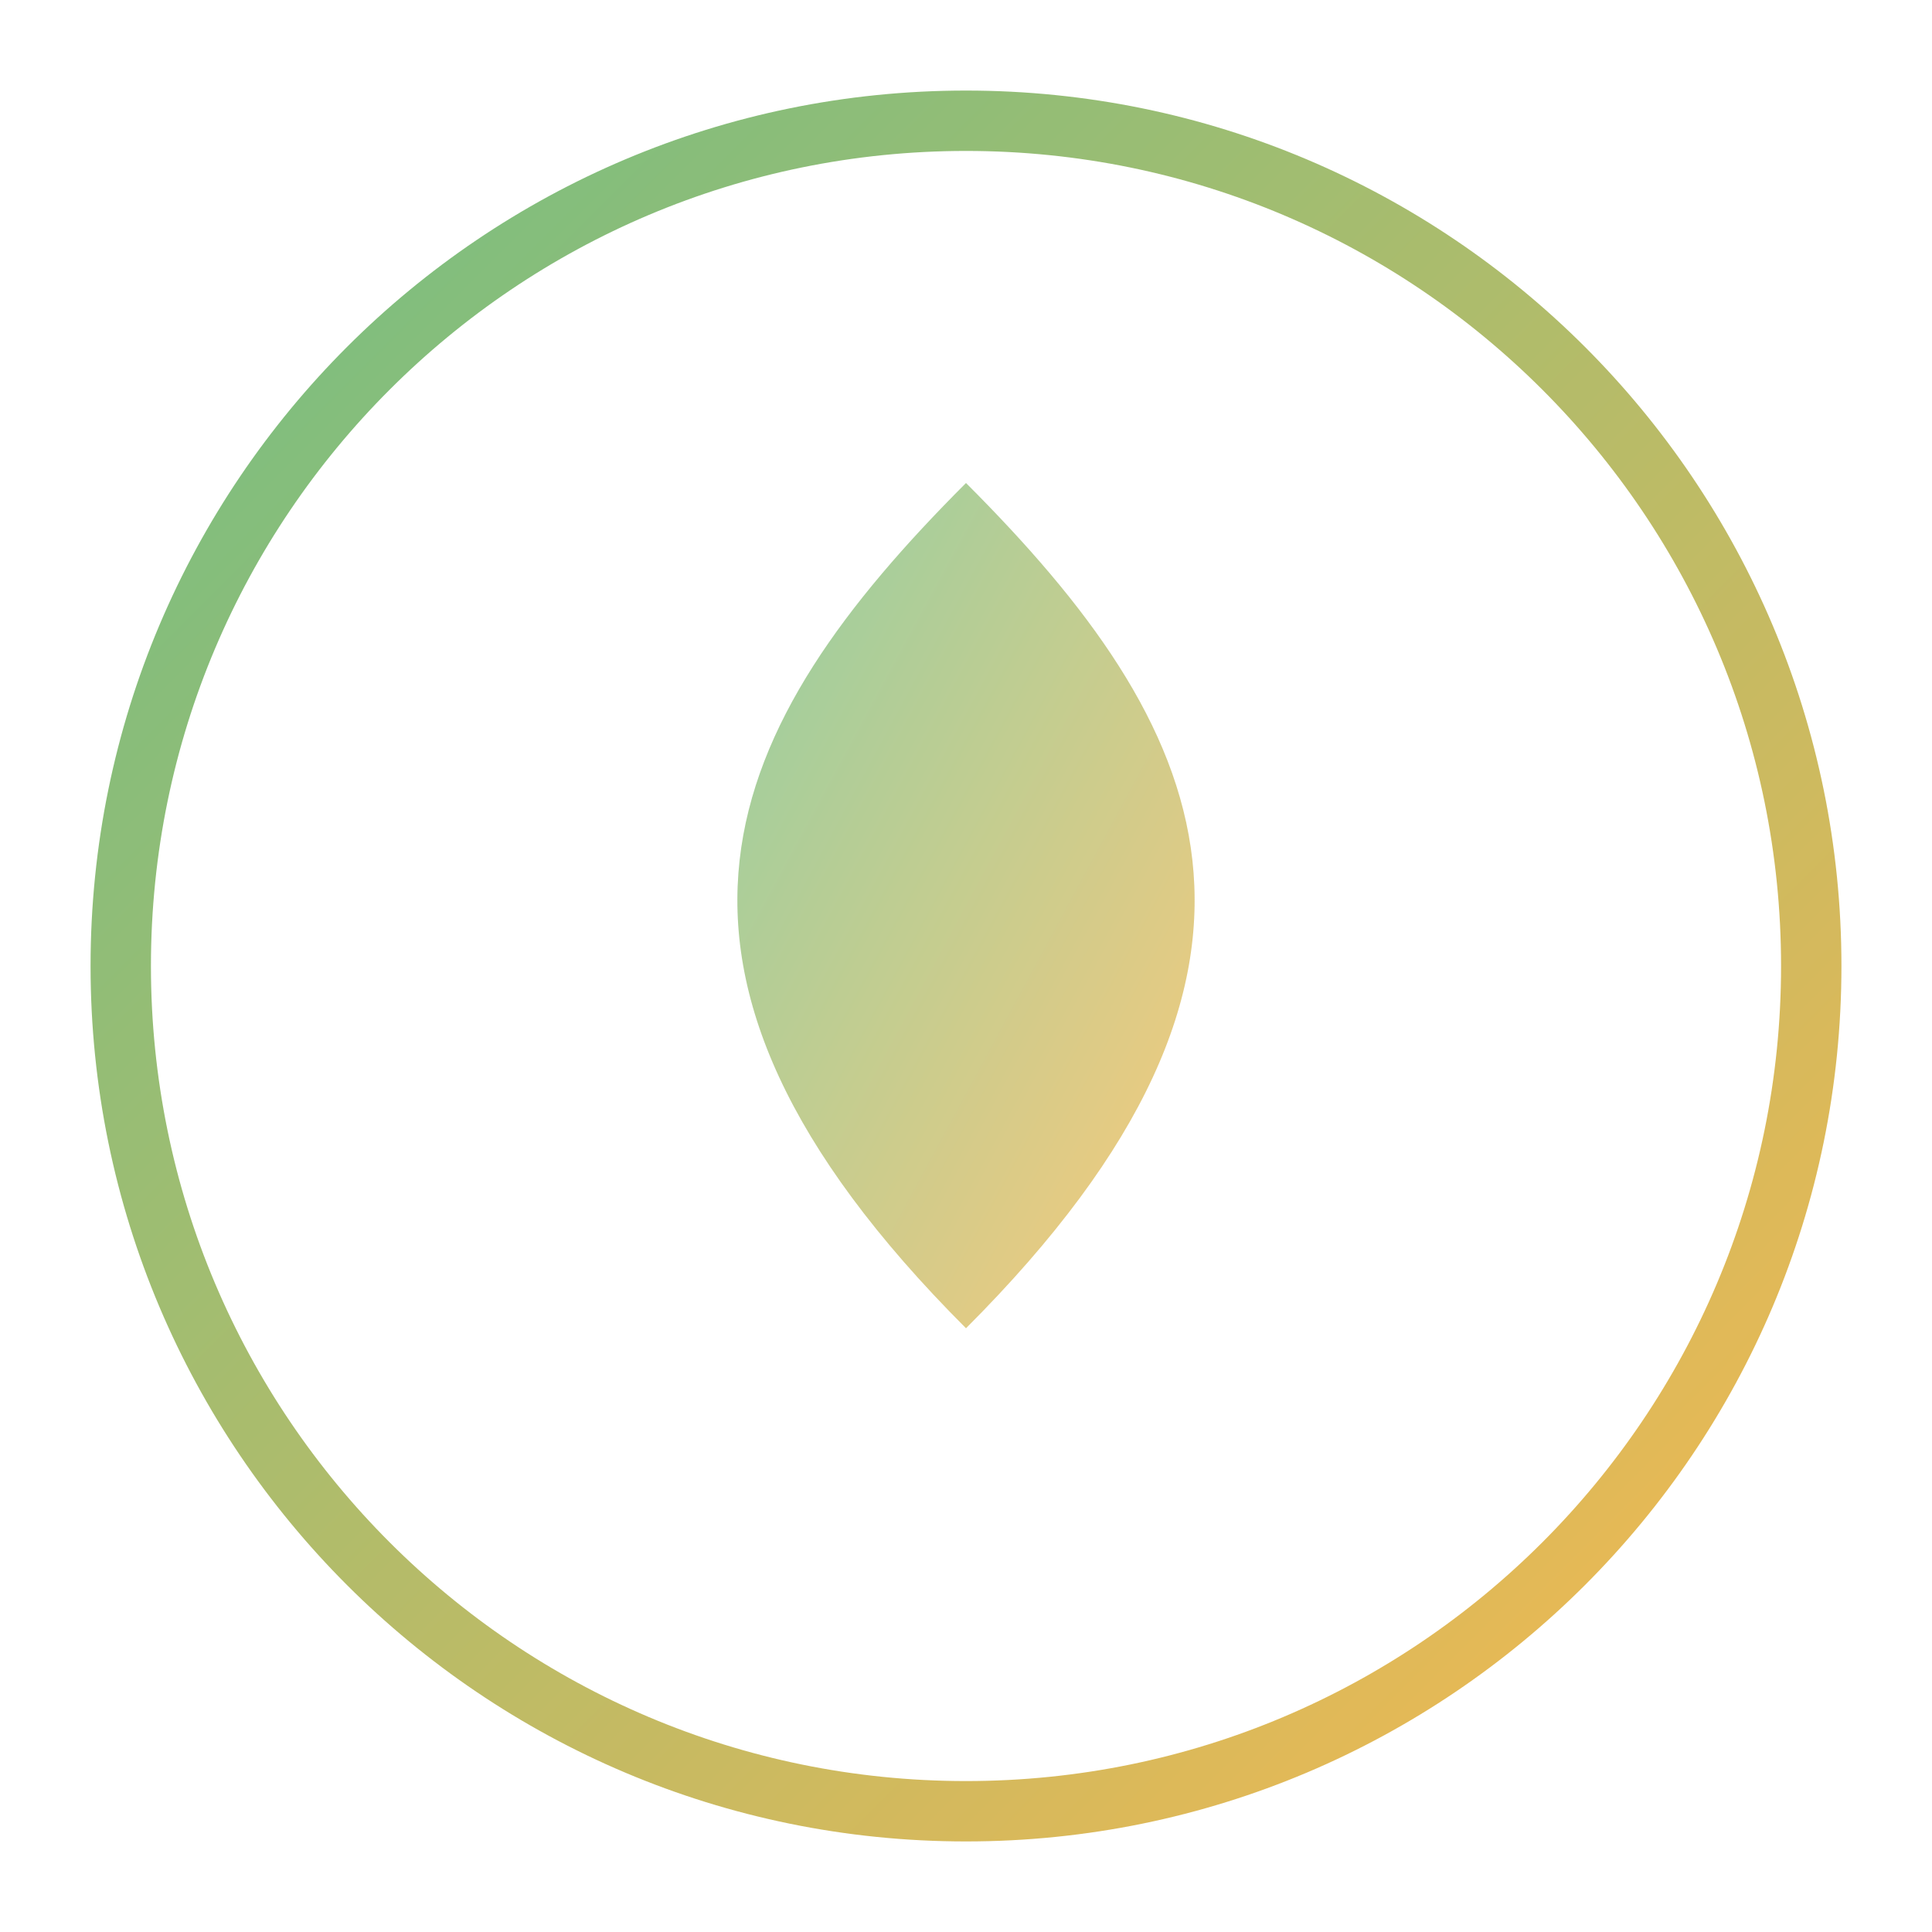
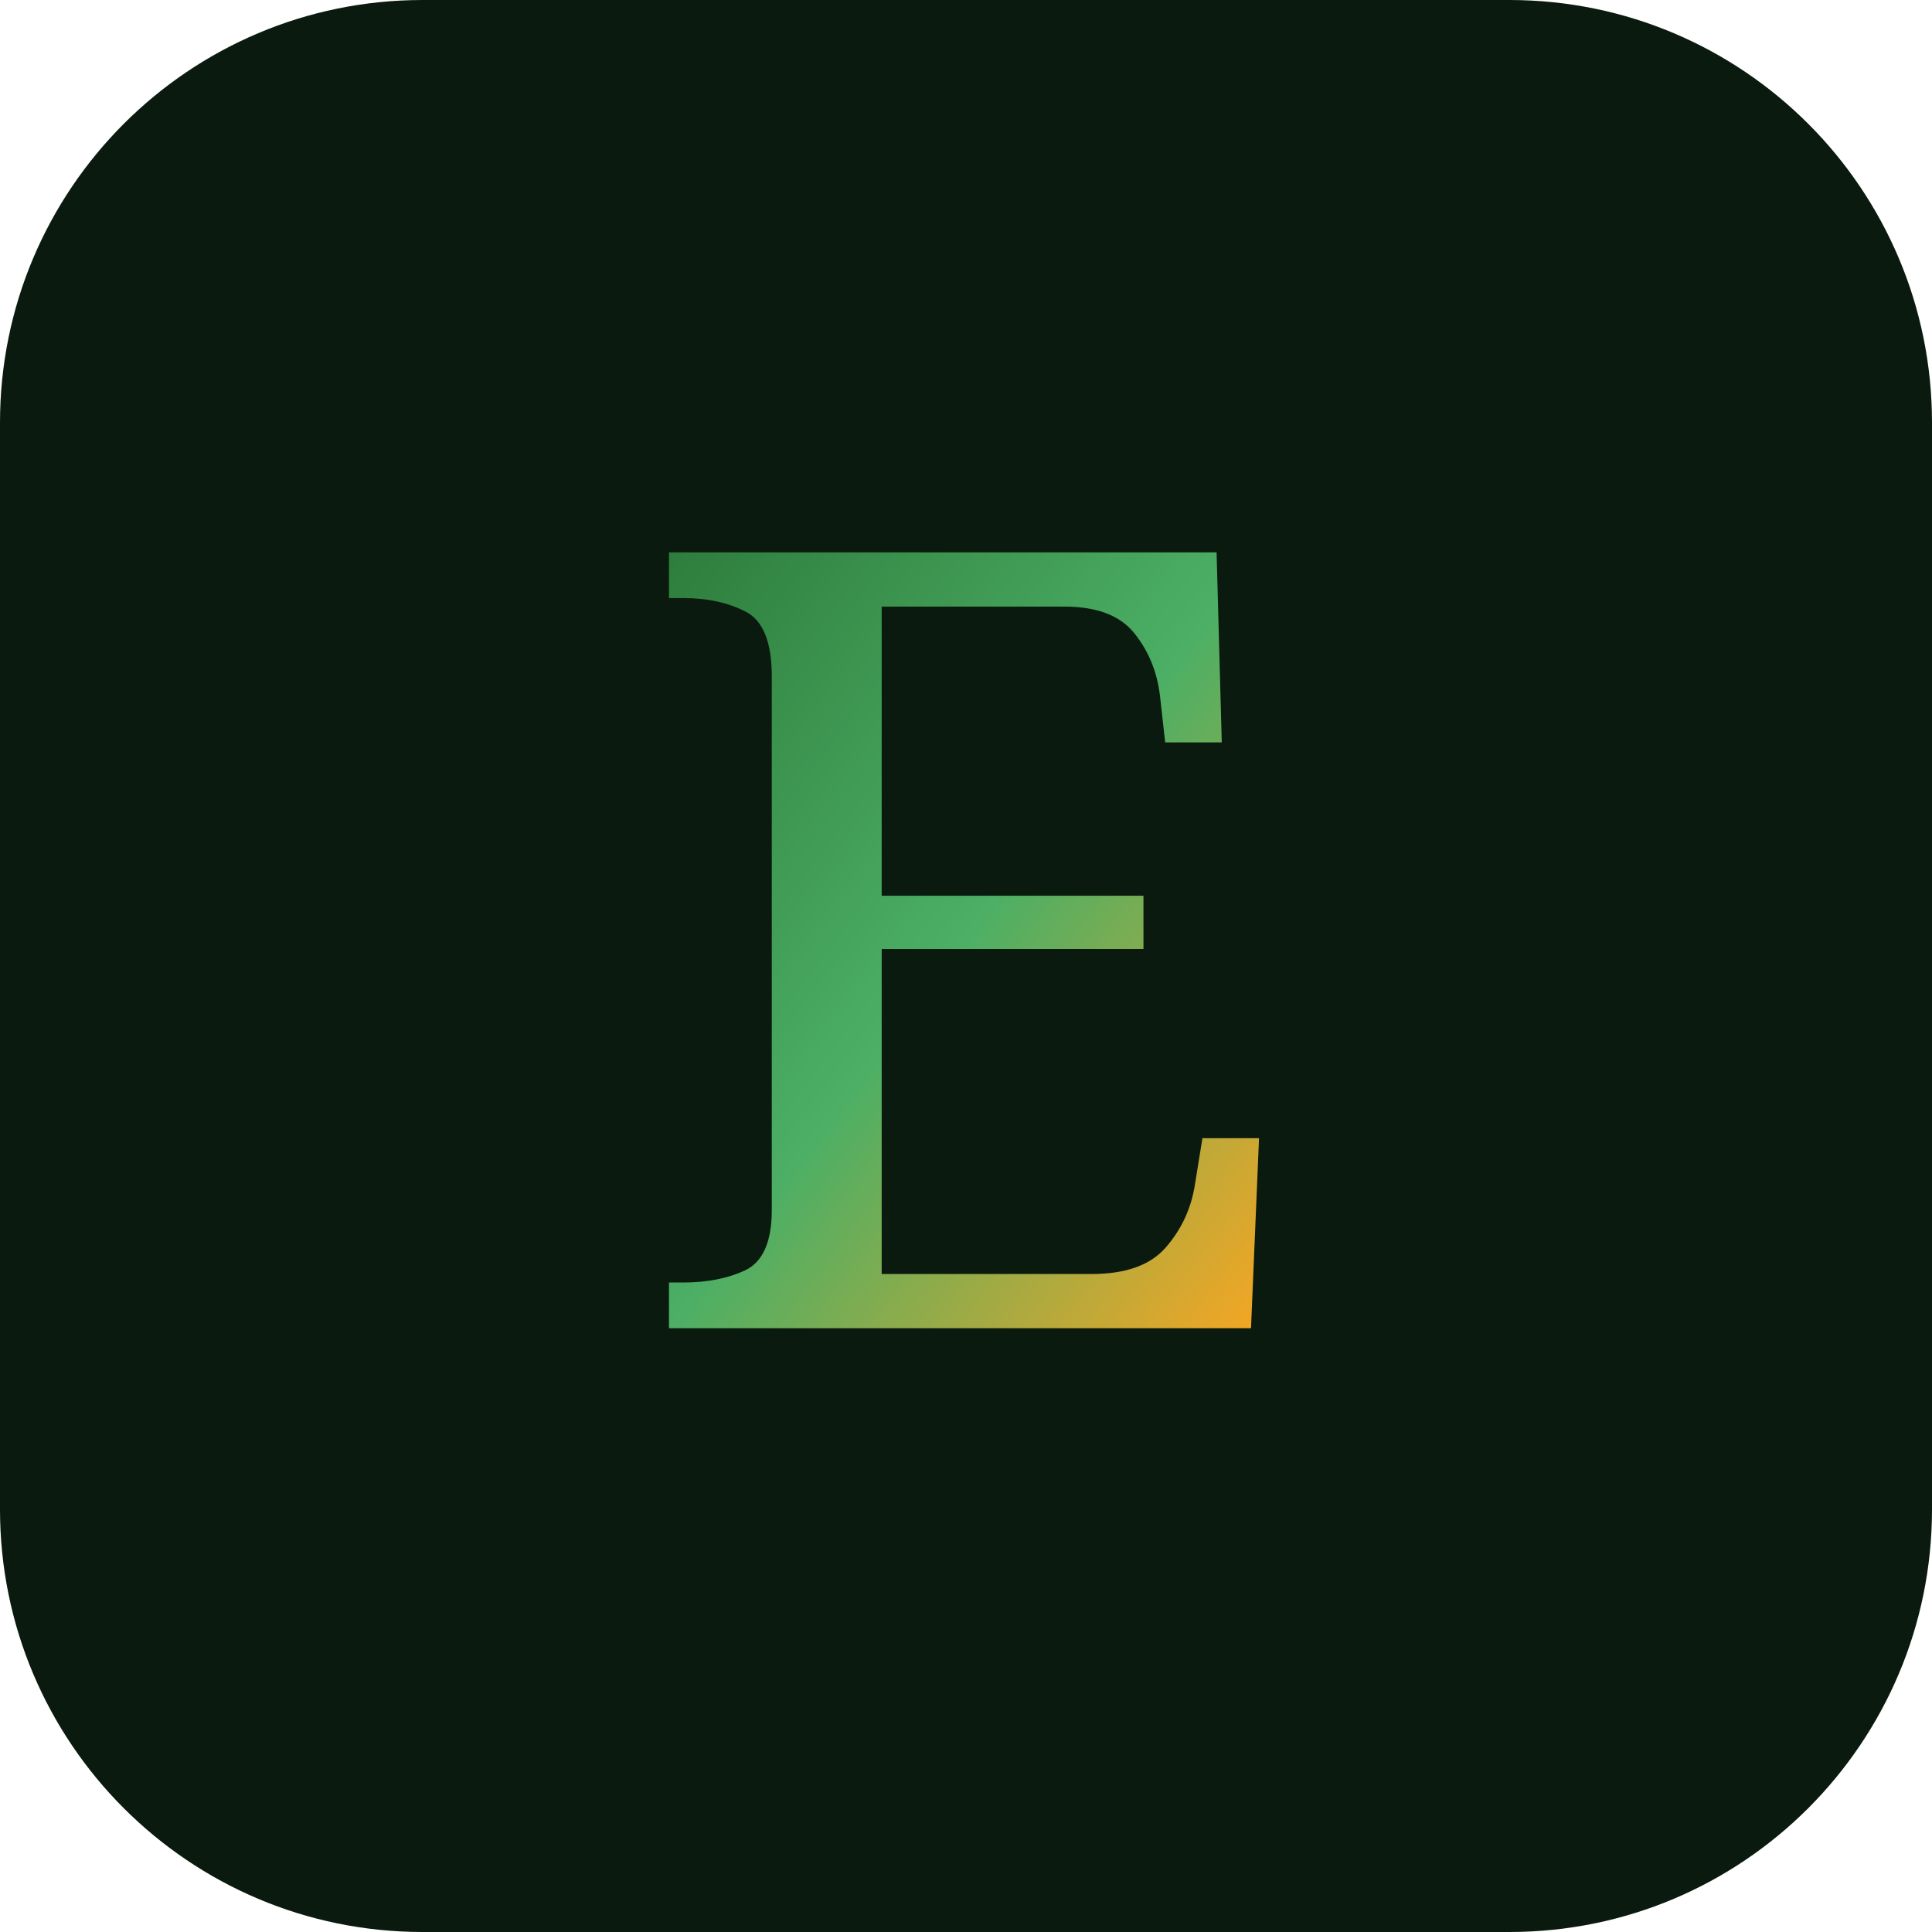
<svg xmlns="http://www.w3.org/2000/svg" viewBox="0 0 64 64">
  <defs>
    <linearGradient id="g" x1="0%" y1="0%" x2="100%" y2="100%">
-       <stop offset="0%" stop-color="#4CAF65" />
+       <stop offset="0%" stop-color="#2E7D3C" />
+       <stop offset="50%" stop-color="#4CAF65" />
      <stop offset="100%" stop-color="#F5A623" />
    </linearGradient>
  </defs>
-   <circle cx="32" cy="32" r="28" fill="none" stroke="url(#g)" stroke-width="2" opacity="0.8" />
-   <path d="M32 16 C24 24, 20 32, 32 44 C44 32, 40 24, 32 16Z" fill="url(#g)" opacity="0.6" />
+   <rect width="64" height="64" rx="14" fill="#0a1a0e" />
+   <text x="32" y="44" font-family="Georgia,serif" font-size="36" font-weight="300" fill="url(#g)" text-anchor="middle">E</text>
</svg>
